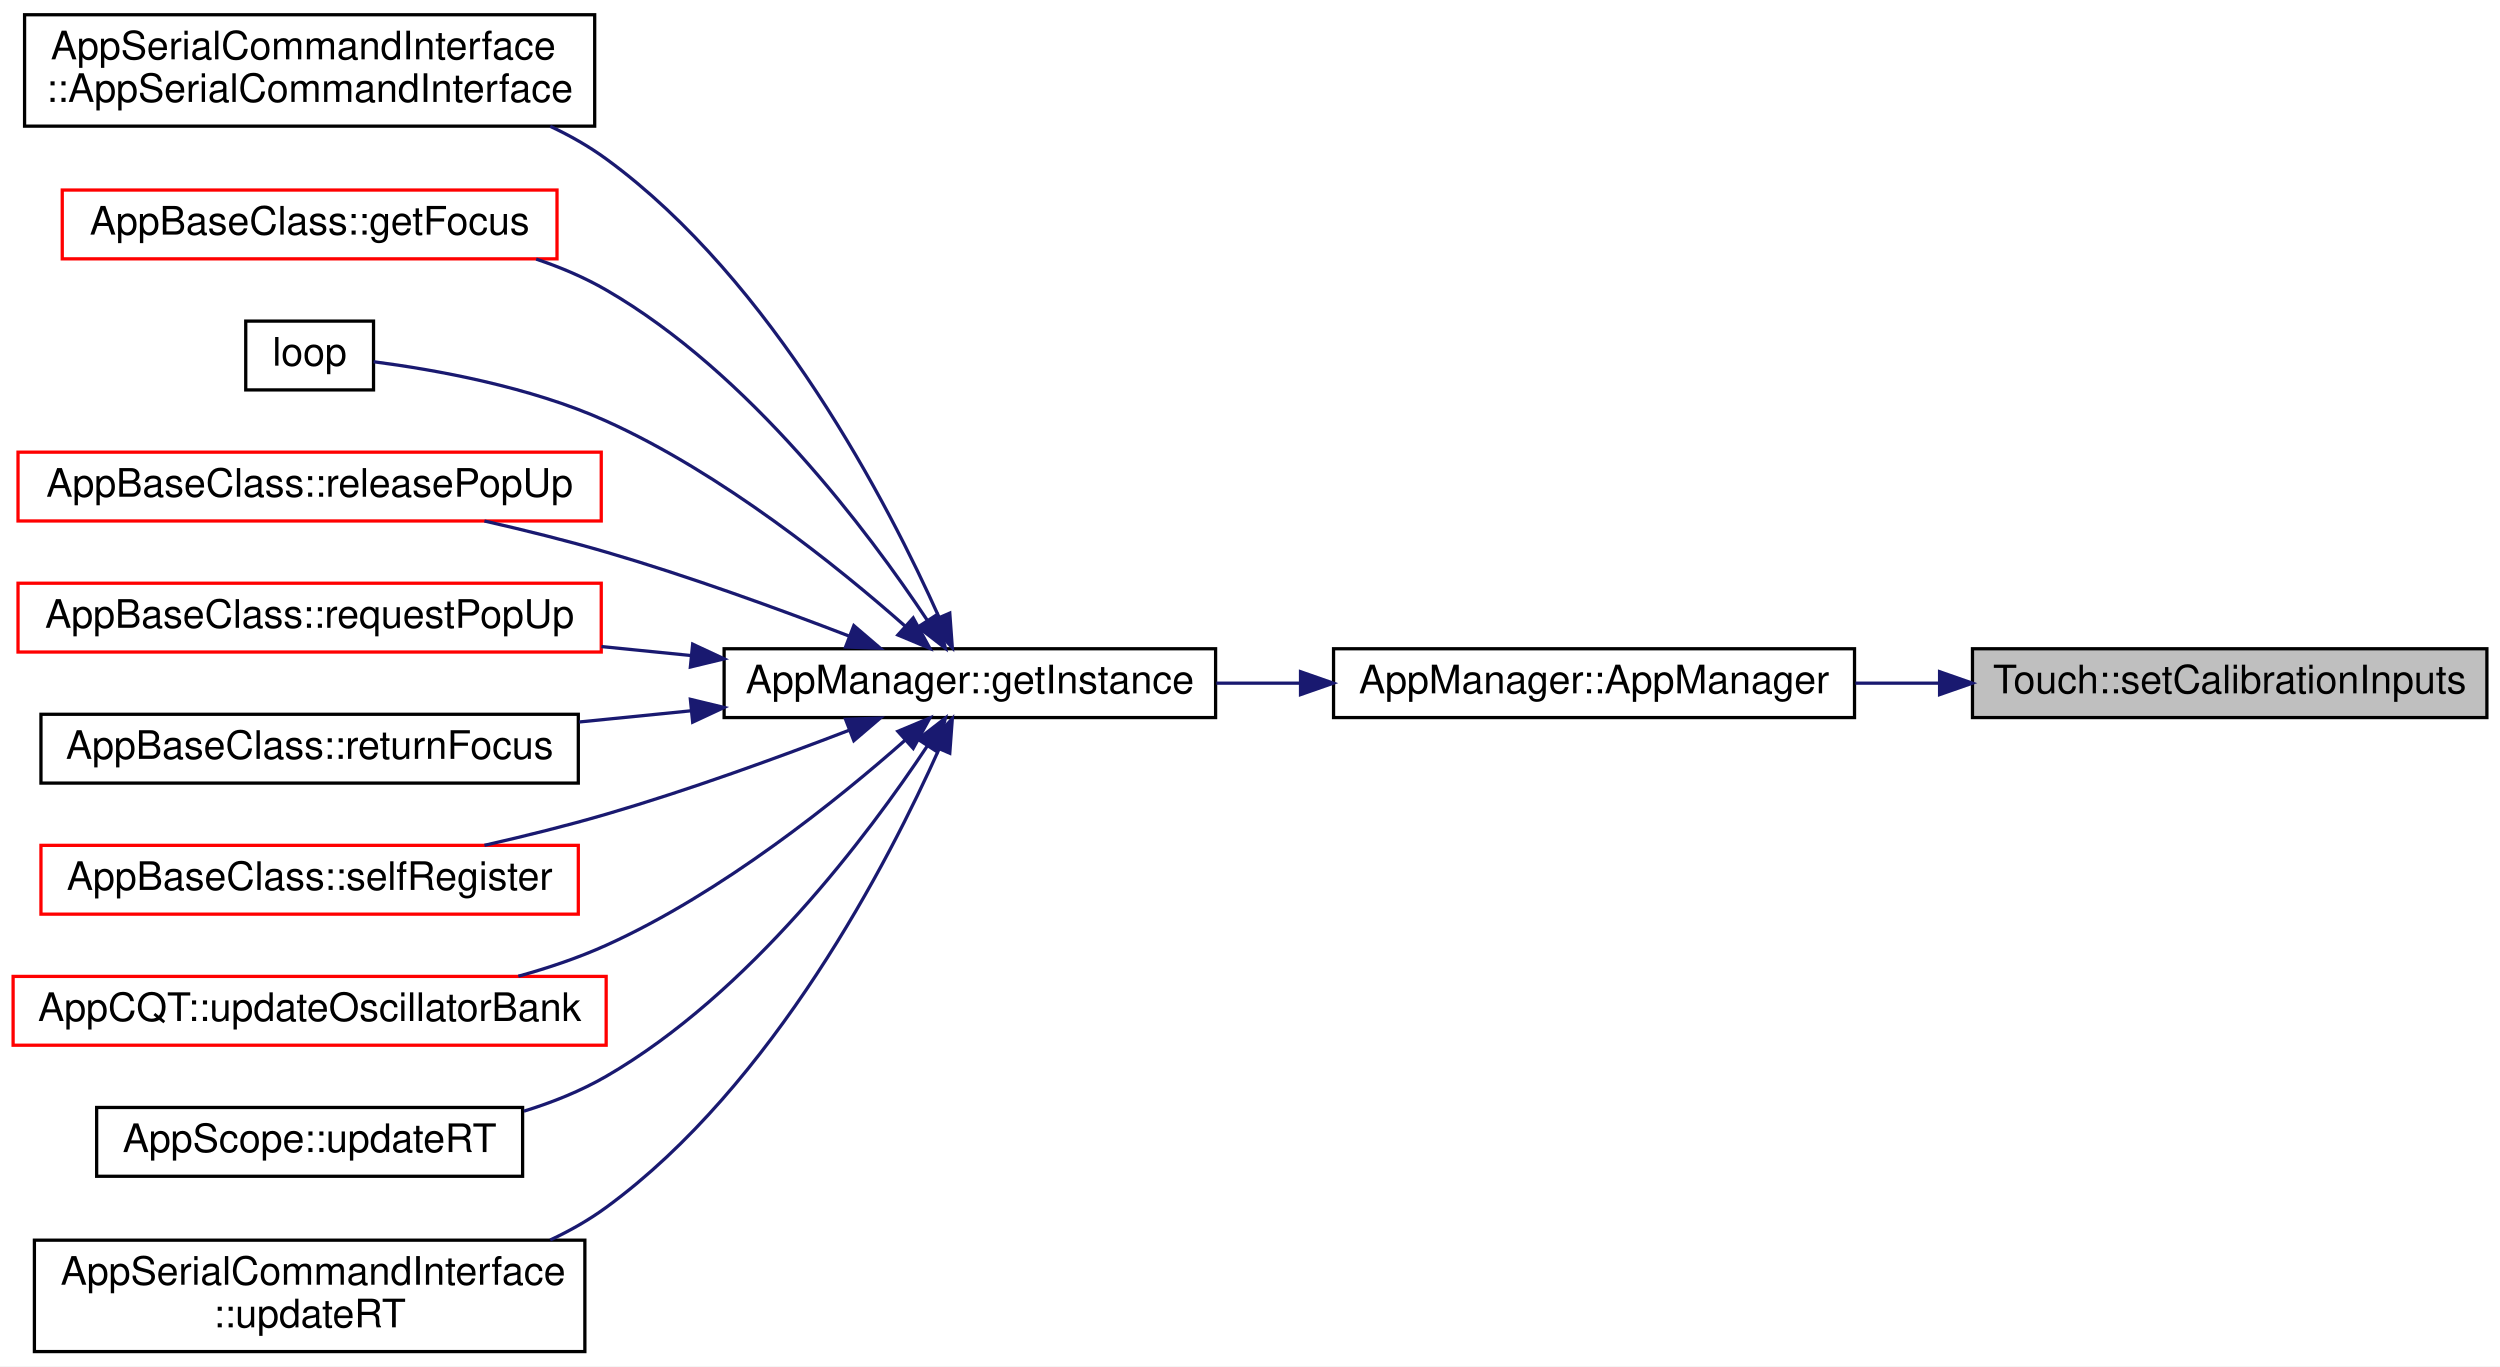
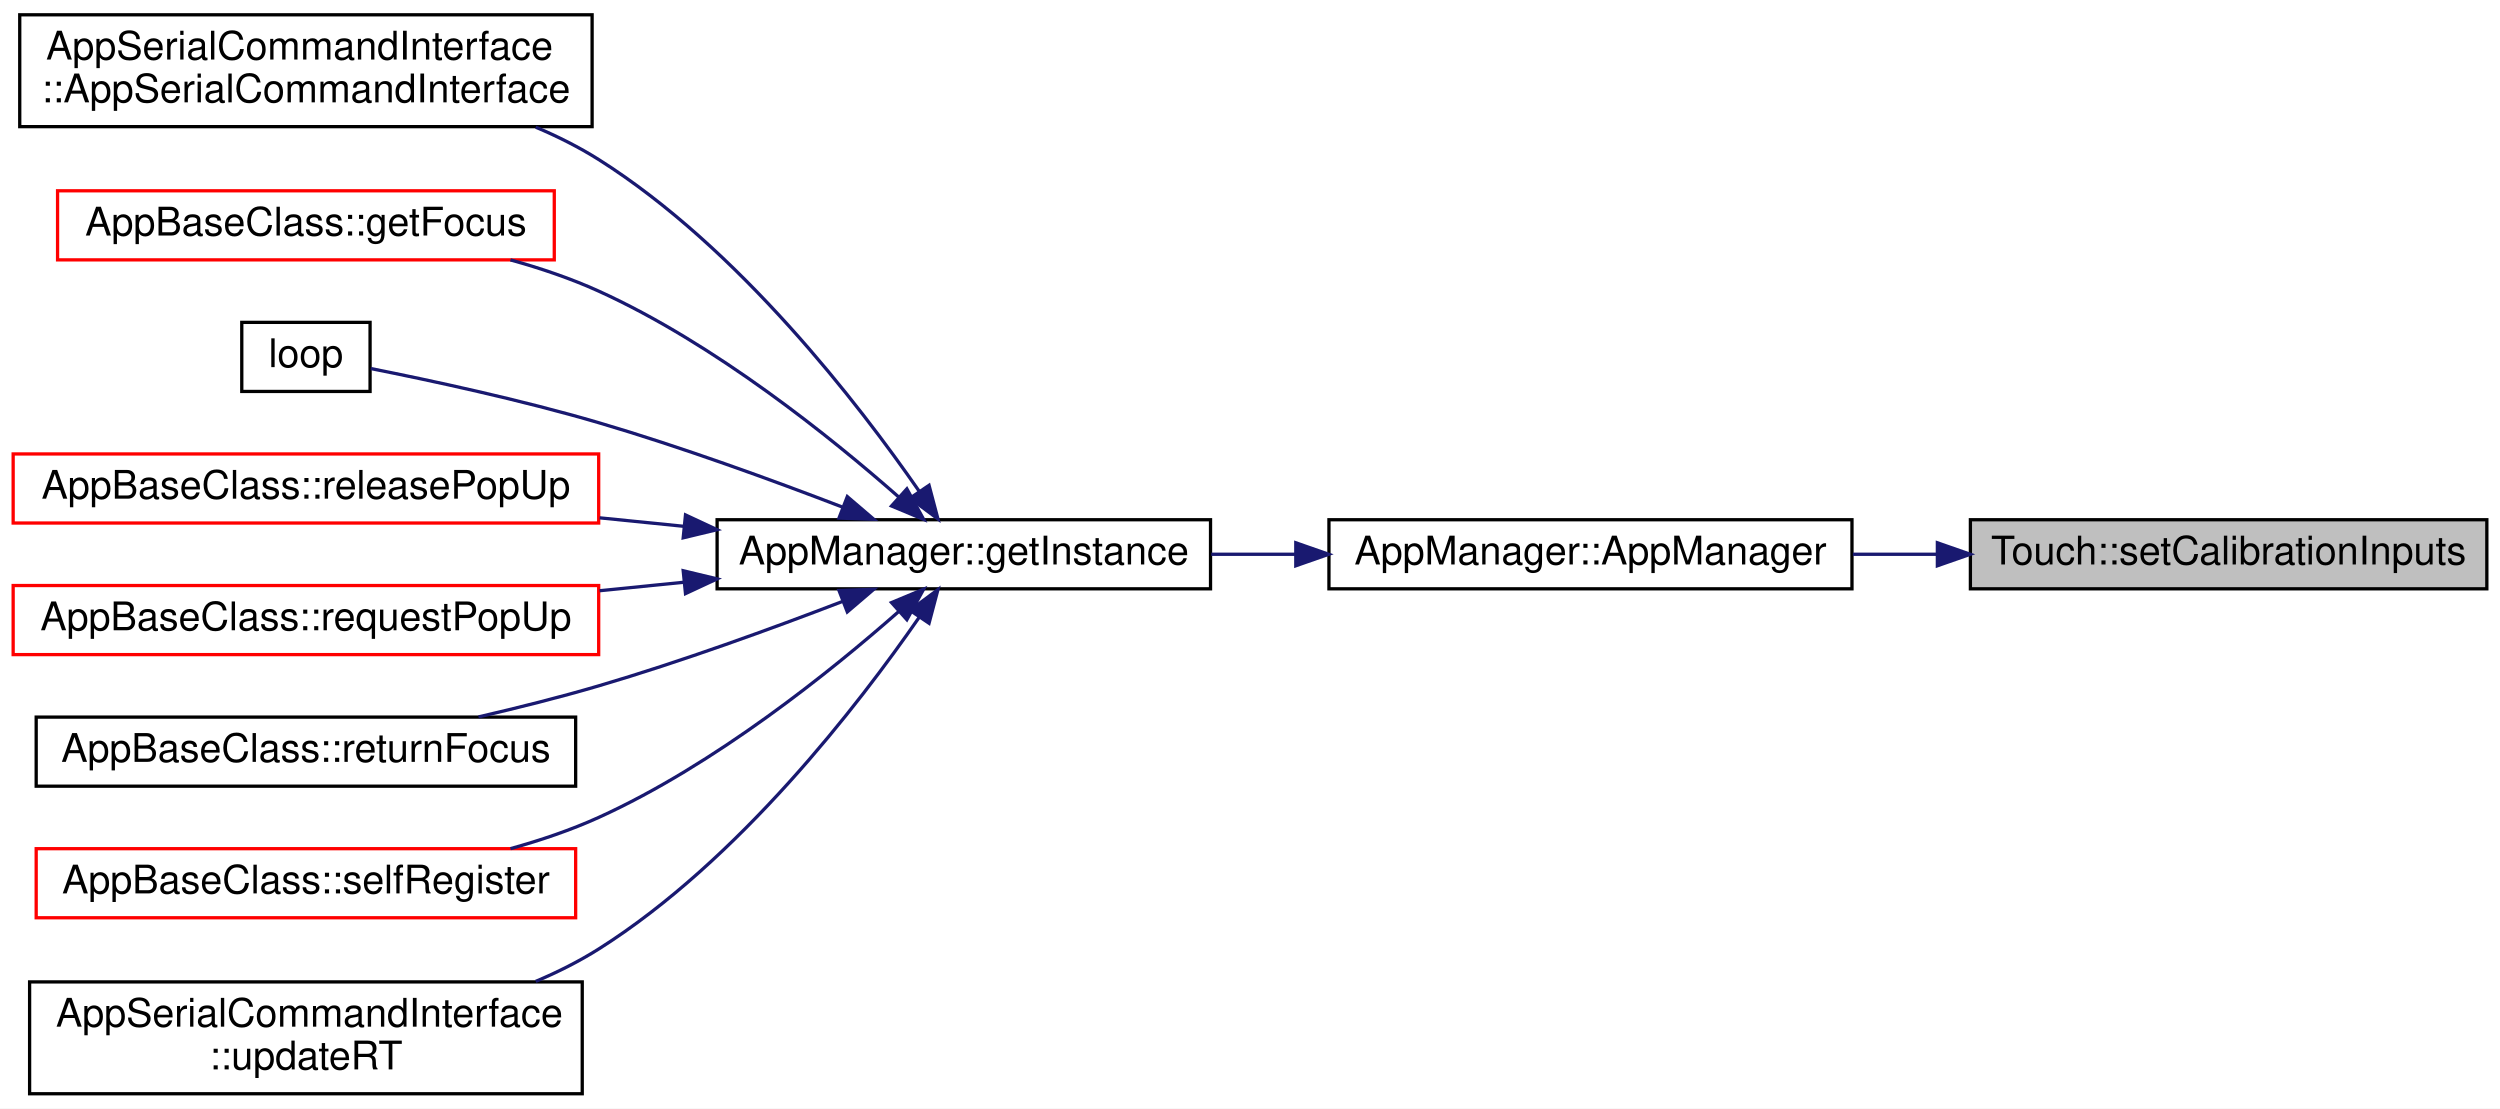
- <svg xmlns="http://www.w3.org/2000/svg" xmlns:xlink="http://www.w3.org/1999/xlink" width="763pt" height="417pt" viewBox="0.00 0.00 763.00 417.00">
-   <g id="graph0" class="graph" transform="scale(1 1) rotate(0) translate(4 413)">
-     <polygon fill="white" stroke="transparent" points="-4,4 -4,-413 759,-413 759,4 -4,4" />
+ <svg xmlns="http://www.w3.org/2000/svg" xmlns:xlink="http://www.w3.org/1999/xlink" width="760pt" height="337pt" viewBox="0.00 0.00 760.00 337.00">
+   <g id="graph0" class="graph" transform="scale(1 1) rotate(0) translate(4 333)">
+     <polygon fill="white" stroke="transparent" points="-4,4 -4,-333 756,-333 756,4 -4,4" />
    <g id="node1" class="node">
      <g id="a_node1">
        <a xlink:title=" ">
-           <polygon fill="#bfbfbf" stroke="black" points="598,-194 598,-215 755,-215 755,-194 598,-194" />
-           <text text-anchor="middle" x="676.5" y="-201.4" font-family="Helvetica,sans-Serif" font-size="12.00">Touch::setCalibrationInputs</text>
+           <polygon fill="#bfbfbf" stroke="black" points="595,-154 595,-175 752,-175 752,-154 595,-154" />
+           <text text-anchor="middle" x="673.5" y="-161.4" font-family="Helvetica,sans-Serif" font-size="12.00">Touch::setCalibrationInputs</text>
        </a>
      </g>
    </g>
    <g id="node2" class="node">
      <g id="a_node2">
        <a xlink:href="../../da/d96/class_app_manager.html#a6221fc1ede71f2ac539c052bbe0c7f6a" target="_top" xlink:title=" ">
-           <polygon fill="white" stroke="black" points="403,-194 403,-215 562,-215 562,-194 403,-194" />
-           <text text-anchor="middle" x="482.5" y="-201.4" font-family="Helvetica,sans-Serif" font-size="12.00">AppManager::AppManager</text>
+           <polygon fill="white" stroke="black" points="400,-154 400,-175 559,-175 559,-154 400,-154" />
+           <text text-anchor="middle" x="479.5" y="-161.4" font-family="Helvetica,sans-Serif" font-size="12.00">AppManager::AppManager</text>
        </a>
      </g>
    </g>
    <g id="edge1" class="edge">
-       <path fill="none" stroke="midnightblue" d="M587.68,-204.5C579.21,-204.5 570.65,-204.5 562.27,-204.5" />
-       <polygon fill="midnightblue" stroke="midnightblue" points="587.96,-208 597.96,-204.5 587.96,-201 587.96,-208" />
+       <path fill="none" stroke="midnightblue" d="M584.68,-164.5C576.21,-164.5 567.65,-164.5 559.27,-164.5" />
+       <polygon fill="midnightblue" stroke="midnightblue" points="584.96,-168 594.96,-164.5 584.96,-161 584.96,-168" />
    </g>
    <g id="node3" class="node">
      <g id="a_node3">
        <a xlink:href="../../da/d96/class_app_manager.html#aa76d9691e8d029656413590fbe4dee86" target="_top" xlink:title=" ">
-           <polygon fill="white" stroke="black" points="217,-194 217,-215 367,-215 367,-194 217,-194" />
-           <text text-anchor="middle" x="292" y="-201.4" font-family="Helvetica,sans-Serif" font-size="12.00">AppManager::getInstance</text>
+           <polygon fill="white" stroke="black" points="214,-154 214,-175 364,-175 364,-154 214,-154" />
+           <text text-anchor="middle" x="289" y="-161.4" font-family="Helvetica,sans-Serif" font-size="12.00">AppManager::getInstance</text>
        </a>
      </g>
    </g>
    <g id="edge2" class="edge">
-       <path fill="none" stroke="midnightblue" d="M392.89,-204.5C384.3,-204.5 375.65,-204.5 367.22,-204.5" />
-       <polygon fill="midnightblue" stroke="midnightblue" points="392.92,-208 402.92,-204.5 392.92,-201 392.92,-208" />
+       <path fill="none" stroke="midnightblue" d="M389.89,-164.5C381.3,-164.5 372.65,-164.5 364.22,-164.5" />
+       <polygon fill="midnightblue" stroke="midnightblue" points="389.92,-168 399.92,-164.5 389.92,-161 389.92,-168" />
    </g>
    <g id="node4" class="node">
      <g id="a_node4">
        <a xlink:href="../../d9/dad/class_app_serial_command_interface.html#a151da3de5e7fcec8fdf7f20fd9db658b" target="_top" xlink:title=" ">
-           <polygon fill="white" stroke="black" points="3.5,-374.5 3.5,-408.5 177.5,-408.5 177.5,-374.5 3.5,-374.5" />
-           <text text-anchor="start" x="11.5" y="-394.9" font-family="Helvetica,sans-Serif" font-size="12.00">AppSerialCommandInterface</text>
-           <text text-anchor="middle" x="90.5" y="-381.9" font-family="Helvetica,sans-Serif" font-size="12.00">::AppSerialCommandInterface</text>
+           <polygon fill="white" stroke="black" points="2,-294.5 2,-328.5 176,-328.5 176,-294.5 2,-294.5" />
+           <text text-anchor="start" x="10" y="-314.9" font-family="Helvetica,sans-Serif" font-size="12.00">AppSerialCommandInterface</text>
+           <text text-anchor="middle" x="89" y="-301.9" font-family="Helvetica,sans-Serif" font-size="12.00">::AppSerialCommandInterface</text>
        </a>
      </g>
    </g>
    <g id="edge3" class="edge">
-       <path fill="none" stroke="midnightblue" d="M282.57,-224.68C267.36,-258.65 232.07,-327.21 181,-364.5 175.76,-368.33 169.97,-371.62 163.93,-374.45" />
-       <polygon fill="midnightblue" stroke="midnightblue" points="285.87,-225.88 286.65,-215.32 279.45,-223.09 285.87,-225.88" />
+       <path fill="none" stroke="midnightblue" d="M275.44,-183.65C257.1,-210.11 220.54,-257.64 178,-284.5 172.05,-288.25 165.55,-291.52 158.86,-294.34" />
+       <polygon fill="midnightblue" stroke="midnightblue" points="278.43,-185.47 281.14,-175.23 272.63,-181.55 278.43,-185.47" />
    </g>
    <g id="node5" class="node">
      <g id="a_node5">
        <a xlink:href="../../db/d69/class_app_base_class.html#afcd9194843e5eb3f6140e28cc3c9e8f9" target="_top" xlink:title=" ">
-           <polygon fill="white" stroke="red" points="15,-334 15,-355 166,-355 166,-334 15,-334" />
-           <text text-anchor="middle" x="90.5" y="-341.4" font-family="Helvetica,sans-Serif" font-size="12.00">AppBaseClass::getFocus</text>
+           <polygon fill="white" stroke="red" points="13.5,-254 13.5,-275 164.5,-275 164.5,-254 13.5,-254" />
+           <text text-anchor="middle" x="89" y="-261.4" font-family="Helvetica,sans-Serif" font-size="12.00">AppBaseClass::getFocus</text>
        </a>
      </g>
    </g>
    <g id="edge4" class="edge">
-       <path fill="none" stroke="midnightblue" d="M278.99,-223.71C261.09,-250.65 224.77,-299.19 181,-324.5 174.38,-328.33 167.1,-331.42 159.64,-333.92" />
-       <polygon fill="midnightblue" stroke="midnightblue" points="282.03,-225.45 284.54,-215.15 276.16,-221.64 282.03,-225.45" />
+       <path fill="none" stroke="midnightblue" d="M269.33,-181.8C248.58,-200.09 213.31,-228.47 178,-244.5 169.58,-248.32 160.37,-251.44 151.18,-253.99" />
+       <polygon fill="midnightblue" stroke="midnightblue" points="271.69,-184.39 276.8,-175.1 267.02,-179.18 271.69,-184.39" />
    </g>
    <g id="node6" class="node">
      <g id="a_node6">
        <a xlink:href="../../df/d0a/main_8cpp.html#a0b33edabd7f1c4e4a0bf32c67269be2f" target="_top" xlink:title=" ">
-           <polygon fill="white" stroke="black" points="71,-294 71,-315 110,-315 110,-294 71,-294" />
-           <text text-anchor="middle" x="90.5" y="-301.4" font-family="Helvetica,sans-Serif" font-size="12.00">loop</text>
+           <polygon fill="white" stroke="black" points="69.5,-214 69.5,-235 108.5,-235 108.5,-214 69.5,-214" />
+           <text text-anchor="middle" x="89" y="-221.4" font-family="Helvetica,sans-Serif" font-size="12.00">loop</text>
        </a>
      </g>
    </g>
    <g id="edge5" class="edge">
-       <path fill="none" stroke="midnightblue" d="M272.34,-221.82C251.6,-240.14 216.34,-268.54 181,-284.5 157.78,-294.99 128.63,-300.18 110.02,-302.6" />
-       <polygon fill="midnightblue" stroke="midnightblue" points="274.71,-224.41 279.8,-215.12 270.03,-219.2 274.71,-224.41" />
+       <path fill="none" stroke="midnightblue" d="M252.03,-178.87C230.72,-187.06 203.08,-197.12 178,-204.5 154.4,-211.44 126.65,-217.39 108.72,-220.96" />
+       <polygon fill="midnightblue" stroke="midnightblue" points="253.58,-182.03 261.64,-175.14 251.05,-175.5 253.58,-182.03" />
    </g>
    <g id="node7" class="node">
      <g id="a_node7">
        <a xlink:href="../../db/d69/class_app_base_class.html#a84d1a45250dacc61c7f3fd1c06547a3a" target="_top" xlink:title=" ">
-           <polygon fill="white" stroke="red" points="1.5,-254 1.5,-275 179.5,-275 179.5,-254 1.5,-254" />
-           <text text-anchor="middle" x="90.5" y="-261.4" font-family="Helvetica,sans-Serif" font-size="12.00">AppBaseClass::releasePopUp</text>
+           <polygon fill="white" stroke="red" points="0,-174 0,-195 178,-195 178,-174 0,-174" />
+           <text text-anchor="middle" x="89" y="-181.4" font-family="Helvetica,sans-Serif" font-size="12.00">AppBaseClass::releasePopUp</text>
        </a>
      </g>
    </g>
    <g id="edge6" class="edge">
-       <path fill="none" stroke="midnightblue" d="M255.04,-218.91C233.74,-227.11 206.09,-237.17 181,-244.5 169.08,-247.98 156.11,-251.2 143.85,-253.99" />
-       <polygon fill="midnightblue" stroke="midnightblue" points="256.59,-222.06 264.65,-215.17 254.06,-215.53 256.59,-222.06" />
+       <path fill="none" stroke="midnightblue" d="M203.79,-173.01C195.35,-173.86 186.76,-174.73 178.28,-175.58" />
+       <polygon fill="midnightblue" stroke="midnightblue" points="204.39,-176.46 213.99,-171.98 203.69,-169.5 204.39,-176.46" />
    </g>
    <g id="node8" class="node">
      <g id="a_node8">
        <a xlink:href="../../db/d69/class_app_base_class.html#a5c284e20788663354eb4d8a862d3a91d" target="_top" xlink:title=" ">
-           <polygon fill="white" stroke="red" points="1.5,-214 1.5,-235 179.5,-235 179.5,-214 1.5,-214" />
-           <text text-anchor="middle" x="90.5" y="-221.4" font-family="Helvetica,sans-Serif" font-size="12.00">AppBaseClass::requestPopUp</text>
+           <polygon fill="white" stroke="red" points="0,-134 0,-155 178,-155 178,-134 0,-134" />
+           <text text-anchor="middle" x="89" y="-141.4" font-family="Helvetica,sans-Serif" font-size="12.00">AppBaseClass::requestPopUp</text>
        </a>
      </g>
    </g>
    <g id="edge7" class="edge">
-       <path fill="none" stroke="midnightblue" d="M206.88,-212.93C197.85,-213.84 188.63,-214.76 179.55,-215.67" />
-       <polygon fill="midnightblue" stroke="midnightblue" points="207.4,-216.4 217,-211.92 206.7,-209.43 207.4,-216.4" />
+       <path fill="none" stroke="midnightblue" d="M203.79,-155.99C195.35,-155.14 186.76,-154.27 178.28,-153.42" />
+       <polygon fill="midnightblue" stroke="midnightblue" points="203.69,-159.5 213.99,-157.02 204.39,-152.54 203.69,-159.5" />
    </g>
    <g id="node9" class="node">
      <g id="a_node9">
        <a xlink:href="../../db/d69/class_app_base_class.html#a9f95ae78f35aefdb005560509aa683ad" target="_top" xlink:title=" ">
-           <polygon fill="white" stroke="black" points="8.5,-174 8.5,-195 172.5,-195 172.5,-174 8.5,-174" />
-           <text text-anchor="middle" x="90.5" y="-181.4" font-family="Helvetica,sans-Serif" font-size="12.00">AppBaseClass::returnFocus</text>
+           <polygon fill="white" stroke="black" points="7,-94 7,-115 171,-115 171,-94 7,-94" />
+           <text text-anchor="middle" x="89" y="-101.4" font-family="Helvetica,sans-Serif" font-size="12.00">AppBaseClass::returnFocus</text>
        </a>
      </g>
    </g>
    <g id="edge8" class="edge">
-       <path fill="none" stroke="midnightblue" d="M206.75,-196.05C195.49,-194.93 183.97,-193.77 172.76,-192.65" />
-       <polygon fill="midnightblue" stroke="midnightblue" points="206.7,-199.57 217,-197.08 207.4,-192.6 206.7,-199.57" />
+       <path fill="none" stroke="midnightblue" d="M252.03,-150.13C230.72,-141.94 203.08,-131.88 178,-124.5 166.28,-121.05 153.53,-117.85 141.47,-115.06" />
+       <polygon fill="midnightblue" stroke="midnightblue" points="251.05,-153.5 261.64,-153.86 253.58,-146.97 251.05,-153.5" />
    </g>
    <g id="node10" class="node">
      <g id="a_node10">
        <a xlink:href="../../db/d69/class_app_base_class.html#a932d7b1d01e2809a7d844daceba8f52f" target="_top" xlink:title=" ">
-           <polygon fill="white" stroke="red" points="8.5,-134 8.5,-155 172.5,-155 172.5,-134 8.5,-134" />
-           <text text-anchor="middle" x="90.5" y="-141.4" font-family="Helvetica,sans-Serif" font-size="12.00">AppBaseClass::selfRegister</text>
+           <polygon fill="white" stroke="red" points="7,-54 7,-75 171,-75 171,-54 7,-54" />
+           <text text-anchor="middle" x="89" y="-61.4" font-family="Helvetica,sans-Serif" font-size="12.00">AppBaseClass::selfRegister</text>
        </a>
      </g>
    </g>
    <g id="edge9" class="edge">
-       <path fill="none" stroke="midnightblue" d="M255.04,-190.09C233.74,-181.89 206.09,-171.83 181,-164.5 169.08,-161.02 156.11,-157.8 143.85,-155.01" />
-       <polygon fill="midnightblue" stroke="midnightblue" points="254.06,-193.47 264.65,-193.83 256.59,-186.94 254.06,-193.47" />
+       <path fill="none" stroke="midnightblue" d="M269.33,-147.2C248.58,-128.91 213.31,-100.53 178,-84.5 169.58,-80.68 160.37,-77.56 151.18,-75.01" />
+       <polygon fill="midnightblue" stroke="midnightblue" points="267.02,-149.82 276.8,-153.9 271.69,-144.61 267.02,-149.82" />
    </g>
    <g id="node11" class="node">
      <g id="a_node11">
-         <a xlink:href="../../d4/dde/class_app_c_q_t.html#ac235f12cccb16c44d4275be5c571b409" target="_top" xlink:title=" ">
-           <polygon fill="white" stroke="red" points="0,-94 0,-115 181,-115 181,-94 0,-94" />
-           <text text-anchor="middle" x="90.5" y="-101.4" font-family="Helvetica,sans-Serif" font-size="12.00">AppCQT::updateOscillatorBank</text>
+         <a xlink:href="../../d9/dad/class_app_serial_command_interface.html#a78cb6587862058ba6a6b4bfd9b9ecee1" target="_top" xlink:title=" ">
+           <polygon fill="white" stroke="black" points="5,-0.5 5,-34.5 173,-34.5 173,-0.5 5,-0.5" />
+           <text text-anchor="start" x="13" y="-20.9" font-family="Helvetica,sans-Serif" font-size="12.00">AppSerialCommandInterface</text>
+           <text text-anchor="middle" x="89" y="-7.9" font-family="Helvetica,sans-Serif" font-size="12.00">::updateRT</text>
        </a>
      </g>
    </g>
    <g id="edge10" class="edge">
-       <path fill="none" stroke="midnightblue" d="M272.34,-187.18C251.6,-168.86 216.34,-140.46 181,-124.5 172.58,-120.7 163.39,-117.59 154.2,-115.06" />
-       <polygon fill="midnightblue" stroke="midnightblue" points="270.03,-189.8 279.8,-193.88 274.71,-184.59 270.03,-189.8" />
-     </g>
-     <g id="node12" class="node">
-       <g id="a_node12">
-         <a xlink:href="../../d8/dbe/class_app_scope.html#a8b64e61af245b7f302d19483601ca11a" target="_top" xlink:title=" ">
-           <polygon fill="white" stroke="black" points="25.5,-54 25.5,-75 155.5,-75 155.5,-54 25.5,-54" />
-           <text text-anchor="middle" x="90.5" y="-61.4" font-family="Helvetica,sans-Serif" font-size="12.00">AppScope::updateRT</text>
-         </a>
-       </g>
-     </g>
-     <g id="edge11" class="edge">
-       <path fill="none" stroke="midnightblue" d="M278.99,-185.29C261.09,-158.35 224.77,-109.81 181,-84.5 173.28,-80.04 164.66,-76.57 155.89,-73.87" />
-       <polygon fill="midnightblue" stroke="midnightblue" points="276.16,-187.36 284.54,-193.85 282.03,-183.55 276.16,-187.36" />
-     </g>
-     <g id="node13" class="node">
-       <g id="a_node13">
-         <a xlink:href="../../d9/dad/class_app_serial_command_interface.html#a78cb6587862058ba6a6b4bfd9b9ecee1" target="_top" xlink:title=" ">
-           <polygon fill="white" stroke="black" points="6.5,-0.5 6.5,-34.5 174.5,-34.5 174.5,-0.5 6.5,-0.5" />
-           <text text-anchor="start" x="14.5" y="-20.9" font-family="Helvetica,sans-Serif" font-size="12.00">AppSerialCommandInterface</text>
-           <text text-anchor="middle" x="90.5" y="-7.9" font-family="Helvetica,sans-Serif" font-size="12.00">::updateRT</text>
-         </a>
-       </g>
-     </g>
-     <g id="edge12" class="edge">
-       <path fill="none" stroke="midnightblue" d="M282.57,-184.32C267.36,-150.35 232.07,-81.79 181,-44.5 175.76,-40.67 169.97,-37.38 163.93,-34.55" />
-       <polygon fill="midnightblue" stroke="midnightblue" points="279.45,-185.91 286.65,-193.68 285.87,-183.12 279.45,-185.91" />
+       <path fill="none" stroke="midnightblue" d="M275.44,-145.35C257.1,-118.89 220.54,-71.36 178,-44.5 172.05,-40.75 165.55,-37.48 158.86,-34.66" />
+       <polygon fill="midnightblue" stroke="midnightblue" points="272.63,-147.45 281.14,-153.77 278.43,-143.53 272.63,-147.45" />
    </g>
  </g>
</svg>
